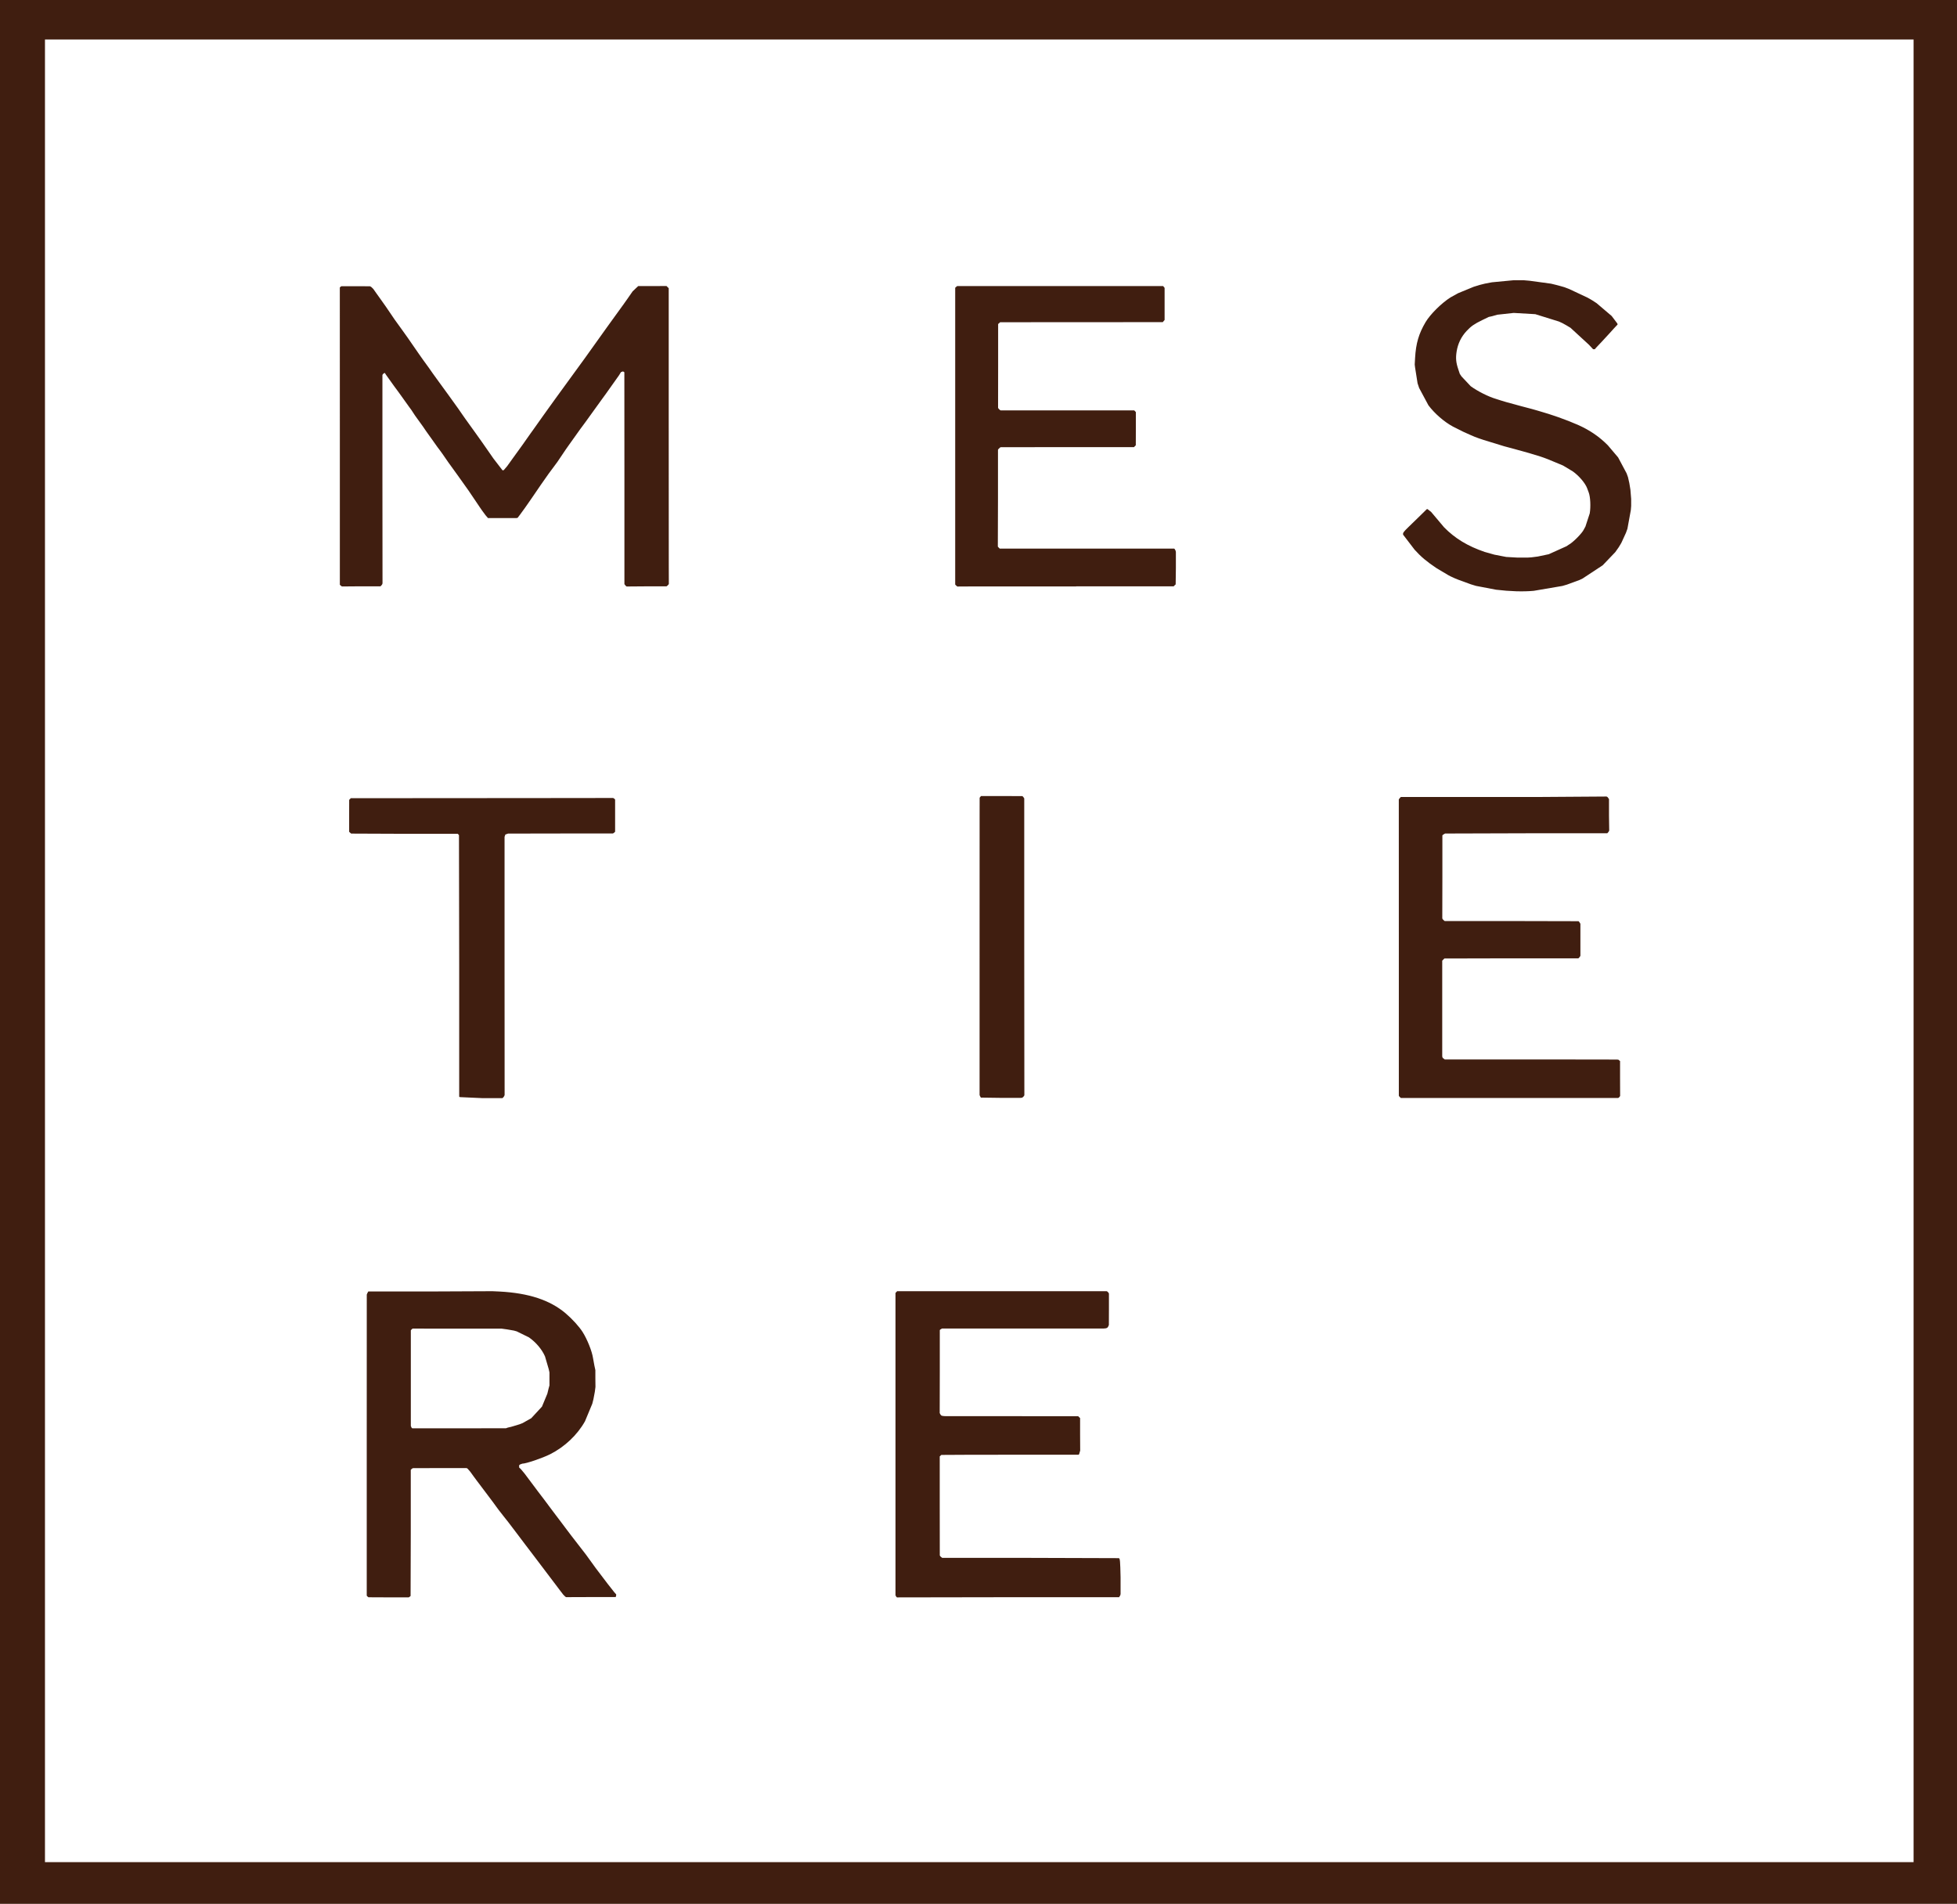
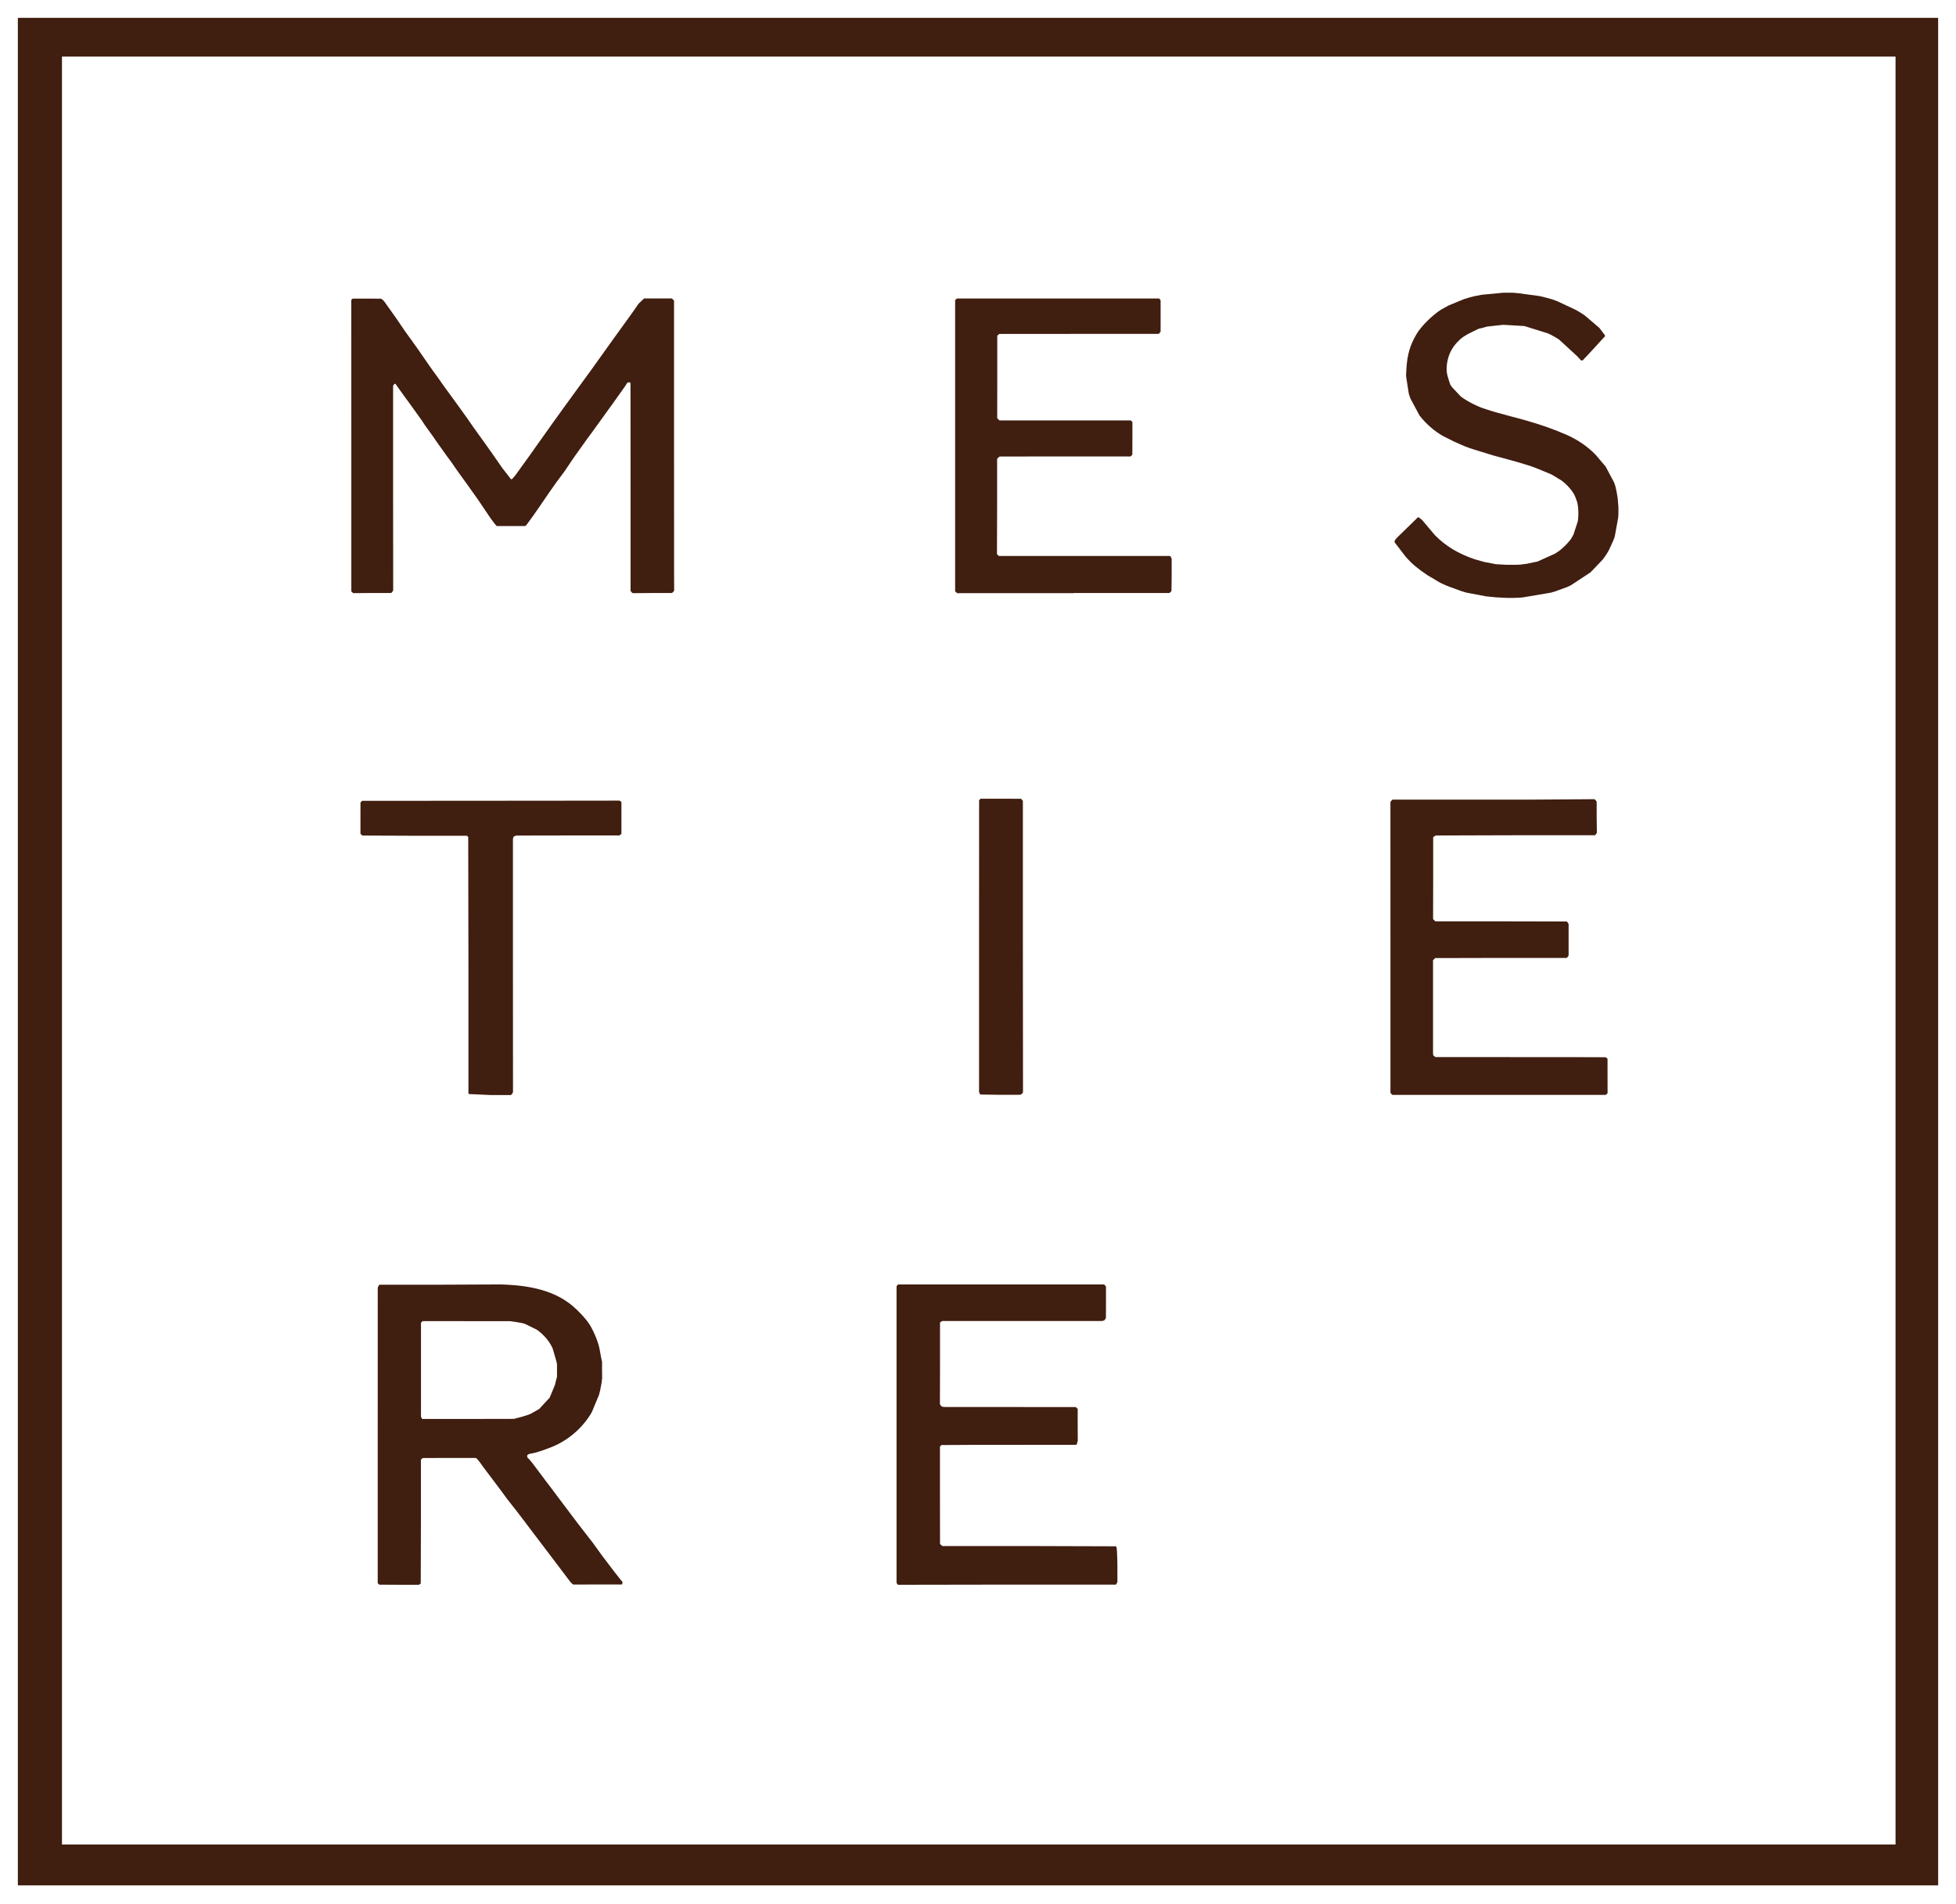
- <svg xmlns="http://www.w3.org/2000/svg" viewBox="304.67 311.60 645.41 627.80">
+ <svg xmlns="http://www.w3.org/2000/svg" viewBox="298.67 305.60 657.41 639.80">
  <path fill="#401E10" fill-rule="evenodd" d="M304.67,311.60L950.08,311.60L950.08,939.40L304.67,939.40Z M319.50,324.62L319.50,925.65L935.76,925.65L935.76,324.62Z M810.47,506.43L819.94,504.82L821.44,504.38L825.56,502.87L826.62,502.36L833.23,498.01L837.37,493.68L838.47,492.13L839.12,491.07L839.45,490.48L840.90,487.31L841.39,485.95L842.51,479.81L842.62,478.44L842.62,476.12L842.37,473.06L842.01,470.88L841.57,468.94L841.12,467.69L838.32,462.44L834.94,458.45C832.07,455.55 828.89,453.39 824.94,451.65L823.50,451.06L822.31,450.56L821.00,450.06L820.00,449.69L818.69,449.20L817.00,448.63L815.31,448.07L813.69,447.58L811.75,447.00L810.00,446.50L808.56,446.12L806.44,445.56L801.56,444.23L799.88,443.73L798.00,443.13C795.53,442.40 792.03,440.64 789.72,438.97L786.67,435.73L786.10,434.87L785.61,433.40C784.85,431.16 784.72,429.73 785.05,427.56C785.47,424.91 786.57,422.64 788.37,420.72C789.83,419.16 790.90,418.42 793.45,417.18L795.66,416.11L796.76,415.87L798.48,415.38L803.88,414.79L811.00,415.20L818.81,417.63L820.00,418.18L821.31,418.91L822.61,419.69L828.69,425.28L830.06,426.75L830.36,426.75L830.65,426.75L830.98,426.34L833.01,424.19L835.29,421.72L837.02,419.81L838.15,418.61L838.06,418.27L836.19,415.80L831.22,411.57L829.72,410.60L828.90,410.12L828.18,409.72L822.19,406.91L820.62,406.31L819.37,405.95L817.75,405.52L816.18,405.14L809.13,404.18L807.07,404.00L803.94,404.00L796.69,404.69L794.38,405.13L792.62,405.57L790.69,406.17L785.56,408.28L783.06,409.66C780.09,411.53 776.35,415.24 774.81,417.84C772.57,421.63 771.63,424.85 771.36,429.62L771.24,431.81L771.36,432.81L772.18,438.00L772.70,439.55L775.76,445.25C777.80,447.97 780.93,450.69 783.81,452.25L787.30,454.00L788.17,454.39L789.69,455.07L791.00,455.63L792.37,456.14L793.94,456.67L800.75,458.76L804.00,459.63L808.94,461.00L810.88,461.59L812.62,462.12L813.76,462.51L815.07,463.00L818.82,464.55L820.17,465.12L823.38,467.05C825.42,468.49 827.52,470.97 828.12,472.65L828.60,473.94C829.17,475.39 829.33,478.65 828.96,480.88L827.54,485.23L827.03,486.17C826.50,487.39 823.41,490.51 821.98,491.26L821.34,491.70L815.44,494.36L811.81,495.12L809.69,495.39L808.56,495.46L805.00,495.46L801.44,495.26L800.12,495.01L797.50,494.50L794.31,493.60C788.73,491.70 784.53,489.16 780.92,485.48L776.64,480.40L775.49,479.50L775.22,479.50L773.02,481.66L769.16,485.41C767.52,487.00 767.28,487.34 767.42,487.93L771.21,492.88C773.30,495.20 775.18,496.78 778.44,498.96L782.29,501.25L783.09,501.67L784.50,502.32L785.75,502.82L789.81,504.30L791.46,504.80L798.06,506.06C802.71,506.62 806.99,506.75 810.47,506.43Z M430.36,504.76L430.72,504.28L430.82,503.94L430.79,469.62L430.79,435.30L430.92,435.00L431.35,434.65L431.63,434.61L431.84,435.00L434.70,439.00L435.95,440.69L436.94,442.06L439.52,445.67L440.34,446.79L441.01,447.81L441.59,448.69L444.16,452.25L445.14,453.69L446.07,455.00L447.06,456.38L448.92,459.00L449.63,459.94L450.54,461.19L452.56,464.11L453.53,465.45L454.28,466.49L455.50,468.18L459.15,473.30L459.96,474.50L461.59,476.91L463.01,479.02L463.68,479.98L464.80,481.50L465.60,482.43L474.99,482.43L475.37,482.36L476.16,481.33L477.81,479.06L478.90,477.50L479.81,476.19L481.14,474.25L483.06,471.44L485.61,467.81L487.37,465.44L488.52,463.88L491.29,459.77L492.36,458.25L496.05,453.08L496.81,452.06L497.87,450.62L499.44,448.44L503.09,443.38L504.56,441.36L508.83,435.34L509.46,434.31L509.80,434.19L510.14,434.07L510.35,434.21L510.58,434.34L510.60,469.20L510.60,504.22L510.97,504.71L511.31,505.00L517.89,504.95L524.48,504.95L524.74,504.76L525.13,504.37L525.25,504.13L525.23,497.91L525.21,449.16L525.21,406.63L524.84,406.28L524.49,405.92L520.03,405.93L515.16,405.93L513.31,407.67L511.61,410.12L510.26,412.02L504.94,419.38L497.60,429.65L495.25,432.88L489.26,441.11L487.75,443.19L485.59,446.19L483.62,448.94L481.89,451.38L480.52,453.31L479.62,454.56L478.43,456.25L476.98,458.31L473.70,462.85L471.92,465.33L470.85,466.58L470.55,466.72L470.34,466.61L467.41,462.81L465.30,459.78L463.69,457.47L461.62,454.56L458.07,449.62L457.10,448.23L455.80,446.35L452.89,442.30L450.12,438.49L448.68,436.51L447.45,434.81L446.05,432.81L444.19,430.25L442.85,428.35L440.36,424.75L439.11,422.94L437.16,420.21L436.56,419.38L434.84,417.00L432.76,413.94L431.86,412.62L430.06,410.08L428.93,408.50L427.77,406.86L427.09,406.21L426.69,406.00L422.00,405.98L417.31,405.98L417.03,406.11L416.74,406.41L416.75,455.50L416.75,504.44L417.09,504.73L417.42,504.99L423.77,504.94L430.11,504.94L430.36,504.76Z M659.59,504.95L691.74,504.95L692.05,504.62L692.40,504.31L692.47,498.99L692.47,493.67L692.39,493.22L692.07,492.63L691.90,492.50L663.14,492.50L634.37,492.50L634.04,492.17L633.75,491.85L633.80,475.87L633.80,459.89L634.00,459.63L634.41,459.23L634.69,459.07L656.67,459.04L678.66,459.04L678.95,458.73L679.25,458.44L679.27,452.96L679.27,447.49L679.02,447.21L678.74,446.93L656.72,446.93L634.69,446.93L634.41,446.77L633.97,446.34L633.83,446.06L633.85,432.25L633.85,418.44L634.19,418.16L634.51,417.86L660.16,417.84L686.98,417.83L688.15,417.83L688.45,417.46L688.75,417.11L688.75,411.82L688.75,406.53L688.51,406.23L688.27,405.94L654.29,405.94L620.32,405.94L620.00,406.21L619.69,406.48L619.69,455.41L619.69,504.35L619.94,504.63L620.40,505.01L624.02,504.99L659.59,504.99Z M641.81,673.56L642.36,673.05L642.50,672.73L642.46,623.99L642.46,574.87L642.07,574.30L641.79,574.12L635.00,574.10L628.20,574.10L627.98,574.37L627.75,574.65L627.74,580.86L627.73,629.88L627.73,672.69L627.86,673.02L628.15,673.54L634.69,673.63L641.23,673.63L641.81,673.56Z M838.58,673.53L838.98,673.03L838.96,667.08L838.96,661.48L838.65,661.25L838.37,661.01L833.59,660.98L804.98,660.96L781.14,660.96L780.79,660.68L780.44,660.42L780.31,659.93L780.31,643.91L780.31,628.38L780.66,628.03L781.01,627.67L802.97,627.62L825.22,627.62L825.69,627.13L825.88,626.76L825.88,621.50L825.88,616.24L825.69,615.88L825.29,615.37L803.10,615.32L781.13,615.32L780.88,615.13L780.47,614.72L780.33,614.44L780.36,600.75L780.36,587.07L780.59,586.85L781.24,586.46L808.09,586.38L834.75,586.38L835.20,585.85L835.38,585.48L835.31,580.52L835.31,575.09L834.81,574.42L834.50,574.26L812.28,574.41L766.66,574.41L766.19,574.92L765.99,575.22L766.00,624.07L766.00,672.92L766.19,673.22L766.66,673.66L802.62,673.67L838.31,673.67L838.58,673.53Z M470.54,673.60L470.94,673.08L471.09,672.68L471.07,630.12L471.07,587.56L471.20,587.17L471.35,586.78L471.78,586.64L472.21,586.48L489.51,586.45L506.81,586.45L507.09,586.27L507.53,585.89L507.53,575.24L507.17,574.89L506.85,574.74L481.08,574.77L437.83,574.80L420.35,574.80L420.10,575.10L419.83,575.35L419.82,580.62L419.82,585.90L420.14,586.18L420.47,586.48L437.95,586.55L455.63,586.55L456.04,586.97L456.11,630.21L456.11,673.24L456.33,673.38L463.81,673.72L470.31,673.72L470.54,673.60Z M439.77,838.14L440.08,837.90L440.14,817.23L440.14,796.28L440.58,795.87L440.90,795.73L449.73,795.71L458.56,795.71L458.89,795.91L459.76,796.91L460.99,798.61L462.06,800.05L463.07,801.38L467.19,806.86L469.12,809.50L470.75,811.58L472.34,813.59L475.22,817.38L477.86,820.88L479.33,822.81L480.89,824.86L487.81,834.00L489.51,836.25L490.45,837.47L491.06,838.07L491.35,838.27L499.46,838.24L507.72,838.24L507.88,837.73L507.88,837.35L507.25,836.64L505.08,833.88L501.10,828.64L499.83,826.88L497.88,824.19L493.15,818.08L491.15,815.44L489.23,812.88L488.09,811.38L485.95,808.53L484.12,806.08L482.19,803.55L477.66,797.50L476.49,796.10L475.88,795.51L475.88,795.14L475.88,794.77L476.20,794.51L476.92,794.25C478.17,794.25 483.56,792.42 486.12,791.13C490.89,788.73 495.09,784.76 497.60,780.27L500.00,774.50L500.38,773.00L500.84,770.56L501.05,768.94L501.02,766.17L501.02,763.41L500.70,761.92L500.25,759.45C499.92,757.20 498.34,753.24 496.81,750.83C495.66,749.02 493.38,746.52 491.19,744.66C486.05,740.31 479.05,738.00 469.44,737.49L467.06,737.38L446.68,737.47L426.13,737.47L425.80,738.07L425.63,738.49L425.62,788.13L425.62,837.78L425.77,837.97L426.18,838.31L432.95,838.34L439.47,838.34L439.77,838.14Z M440.45,782.47L440.16,781.83L440.16,750.28L440.53,749.86L440.80,749.71L455.43,749.72L470.06,749.72L471.94,749.98L474.17,750.37L475.09,750.63L479.12,752.61C481.45,754.25 483.39,756.55 484.41,758.88L485.63,763.05L485.88,764.17L485.88,766.31L485.88,768.45L485.62,769.38L485.18,771.18L483.41,775.44L479.88,779.26L477.01,780.88L476.04,781.26L473.81,781.94L472.00,782.40L471.56,782.57L456.12,782.60L440.67,782.60L440.45,782.47Z M673.77,838.23L674.12,837.69L674.23,837.25L674.23,831.72C674.11,826.28 674.05,825.59 673.68,825.41L644.66,825.32L615.41,825.32L614.81,824.83L614.61,824.54L614.59,808.20L614.59,791.85L614.84,791.63L615.11,791.37L624.40,791.32L647.03,791.30L660.38,791.30L660.56,791.13L660.91,789.93L660.88,784.48L660.88,779.21L660.56,778.92L660.26,778.61L639.04,778.59L616.69,778.59C615.33,778.56 615.06,778.48 614.78,777.96L614.58,777.56L614.61,763.88L614.61,750.19L614.77,750.03L615.36,749.68L668.72,749.68C669.65,749.64 669.96,749.50 670.19,748.95L670.37,748.54L670.39,743.35L670.39,738.16L670.26,737.90L669.88,737.50L669.65,737.38L635.09,737.38L600.54,737.38L600.27,737.67L600.00,737.96L600.00,787.70L600.00,837.66L600.24,838.11L600.48,838.35L637.02,838.29L673.77,838.29Z" />
</svg>
